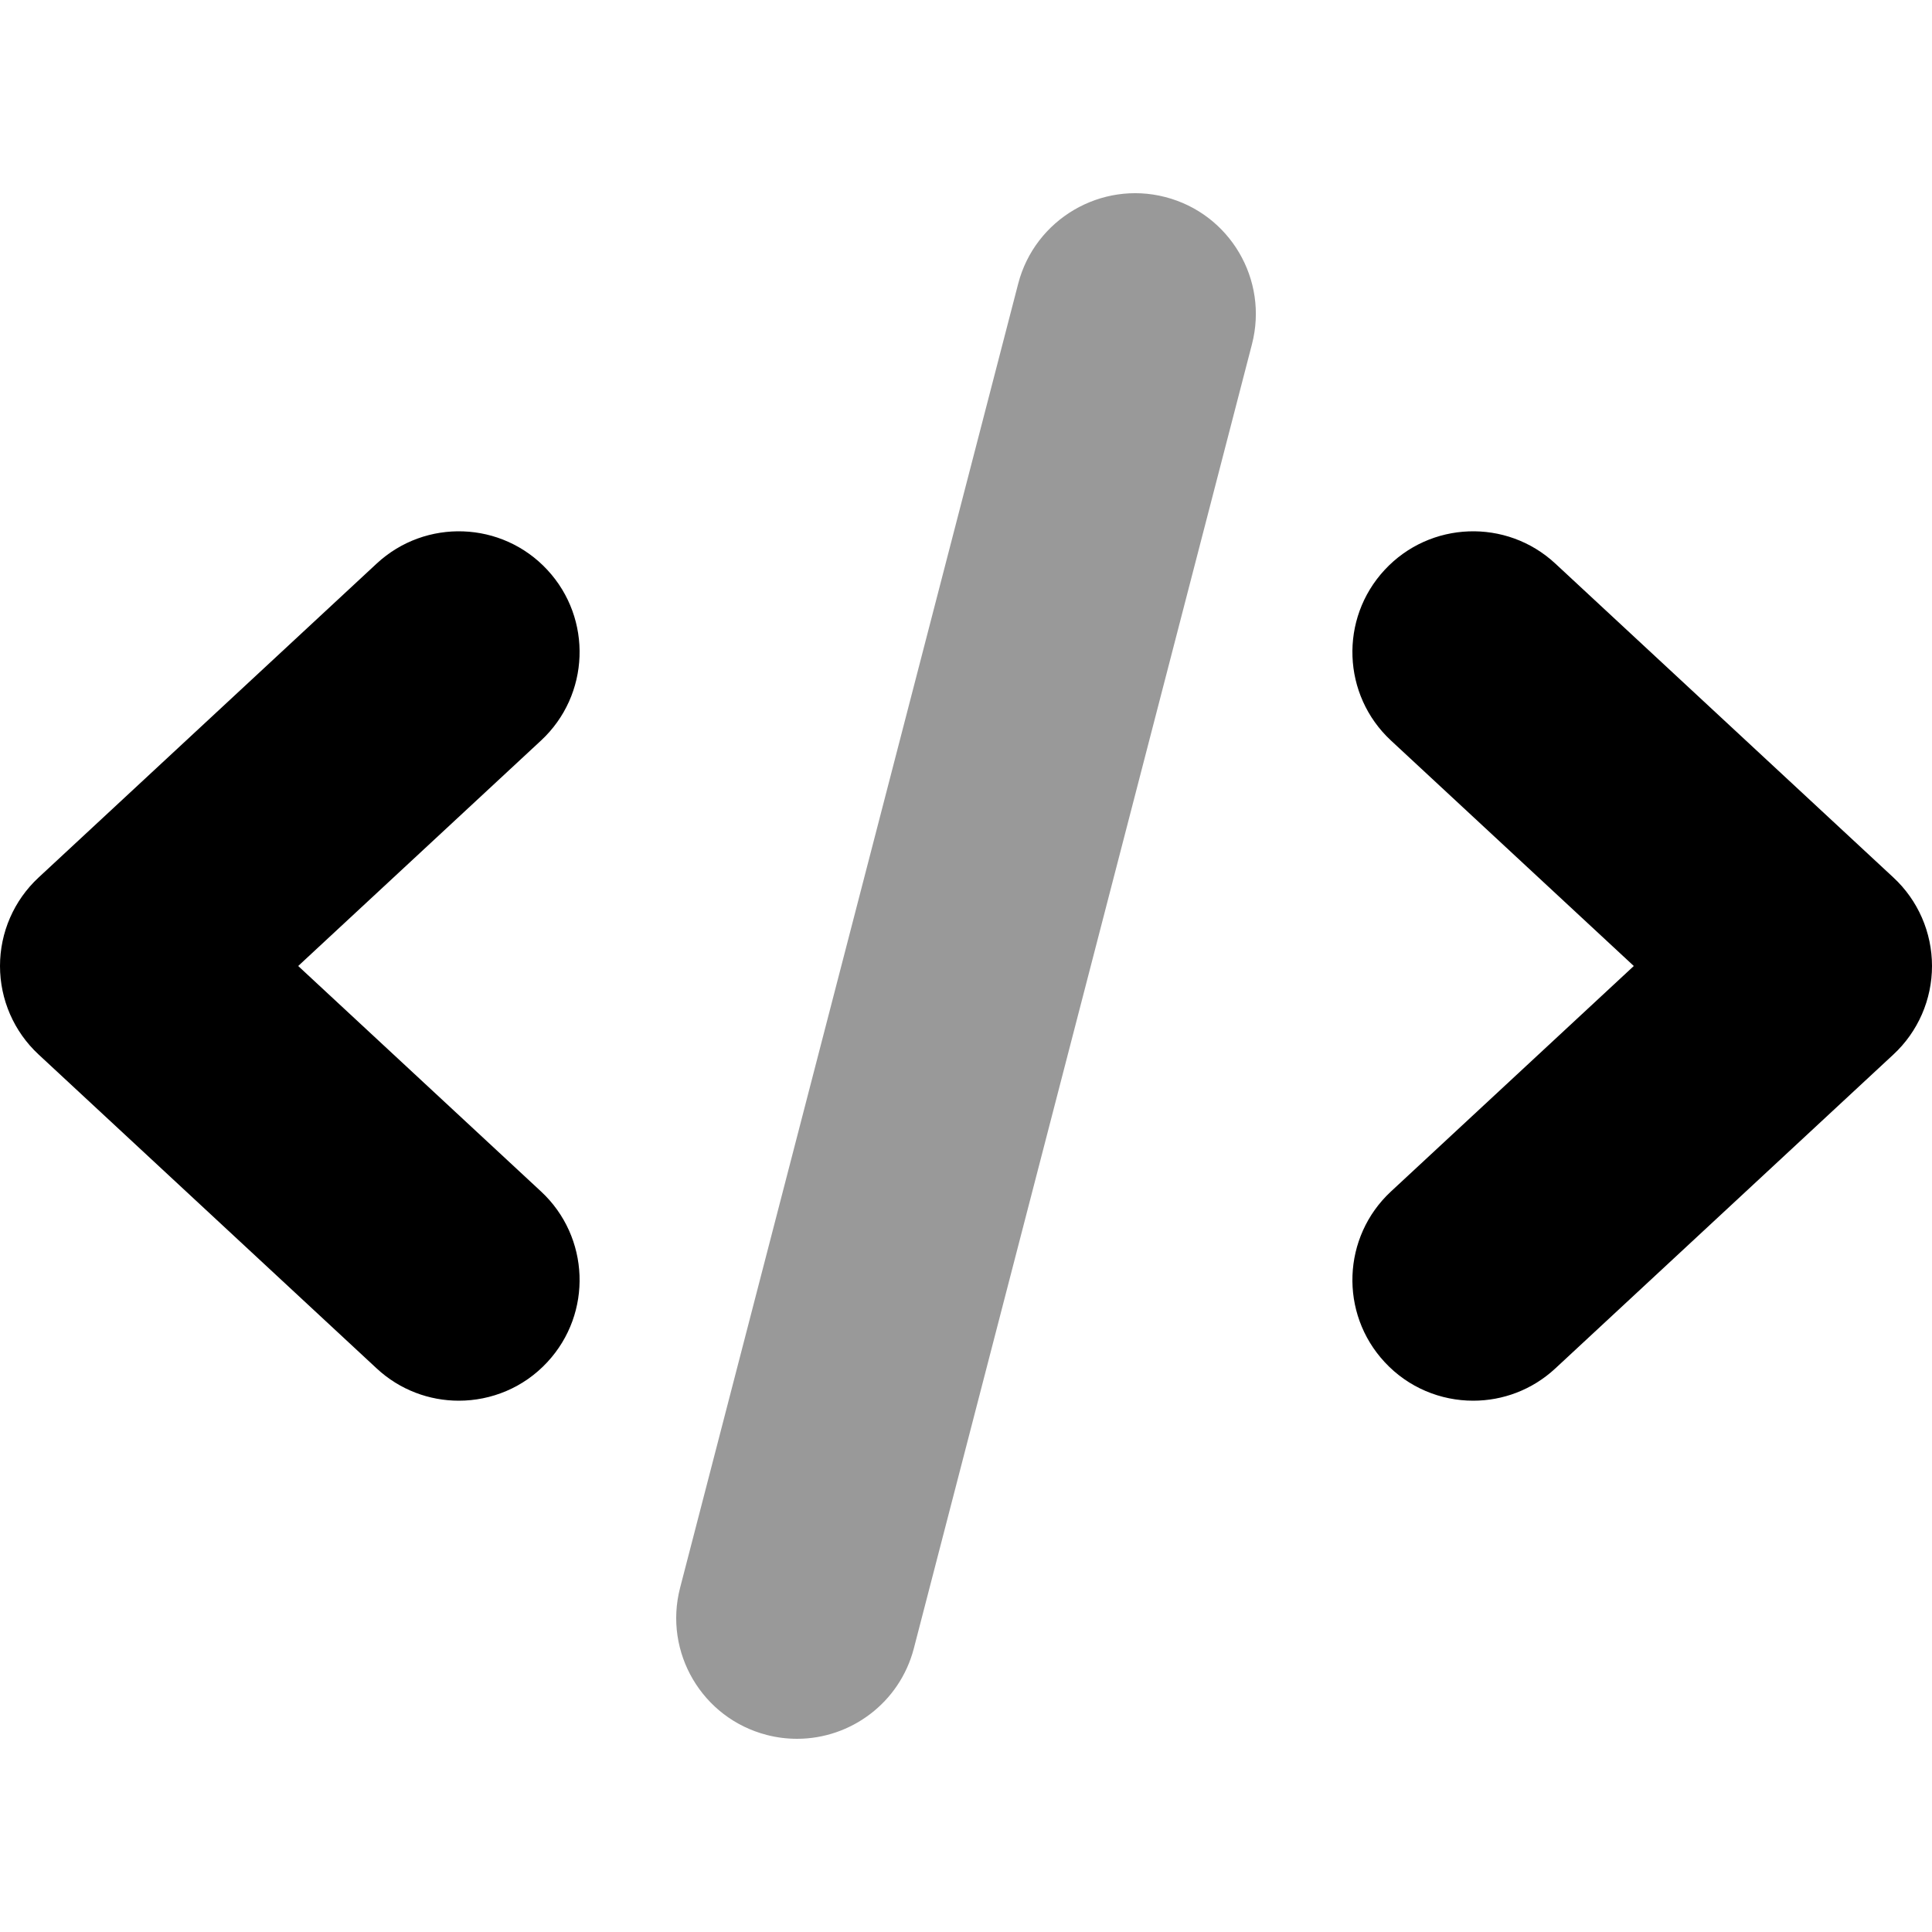
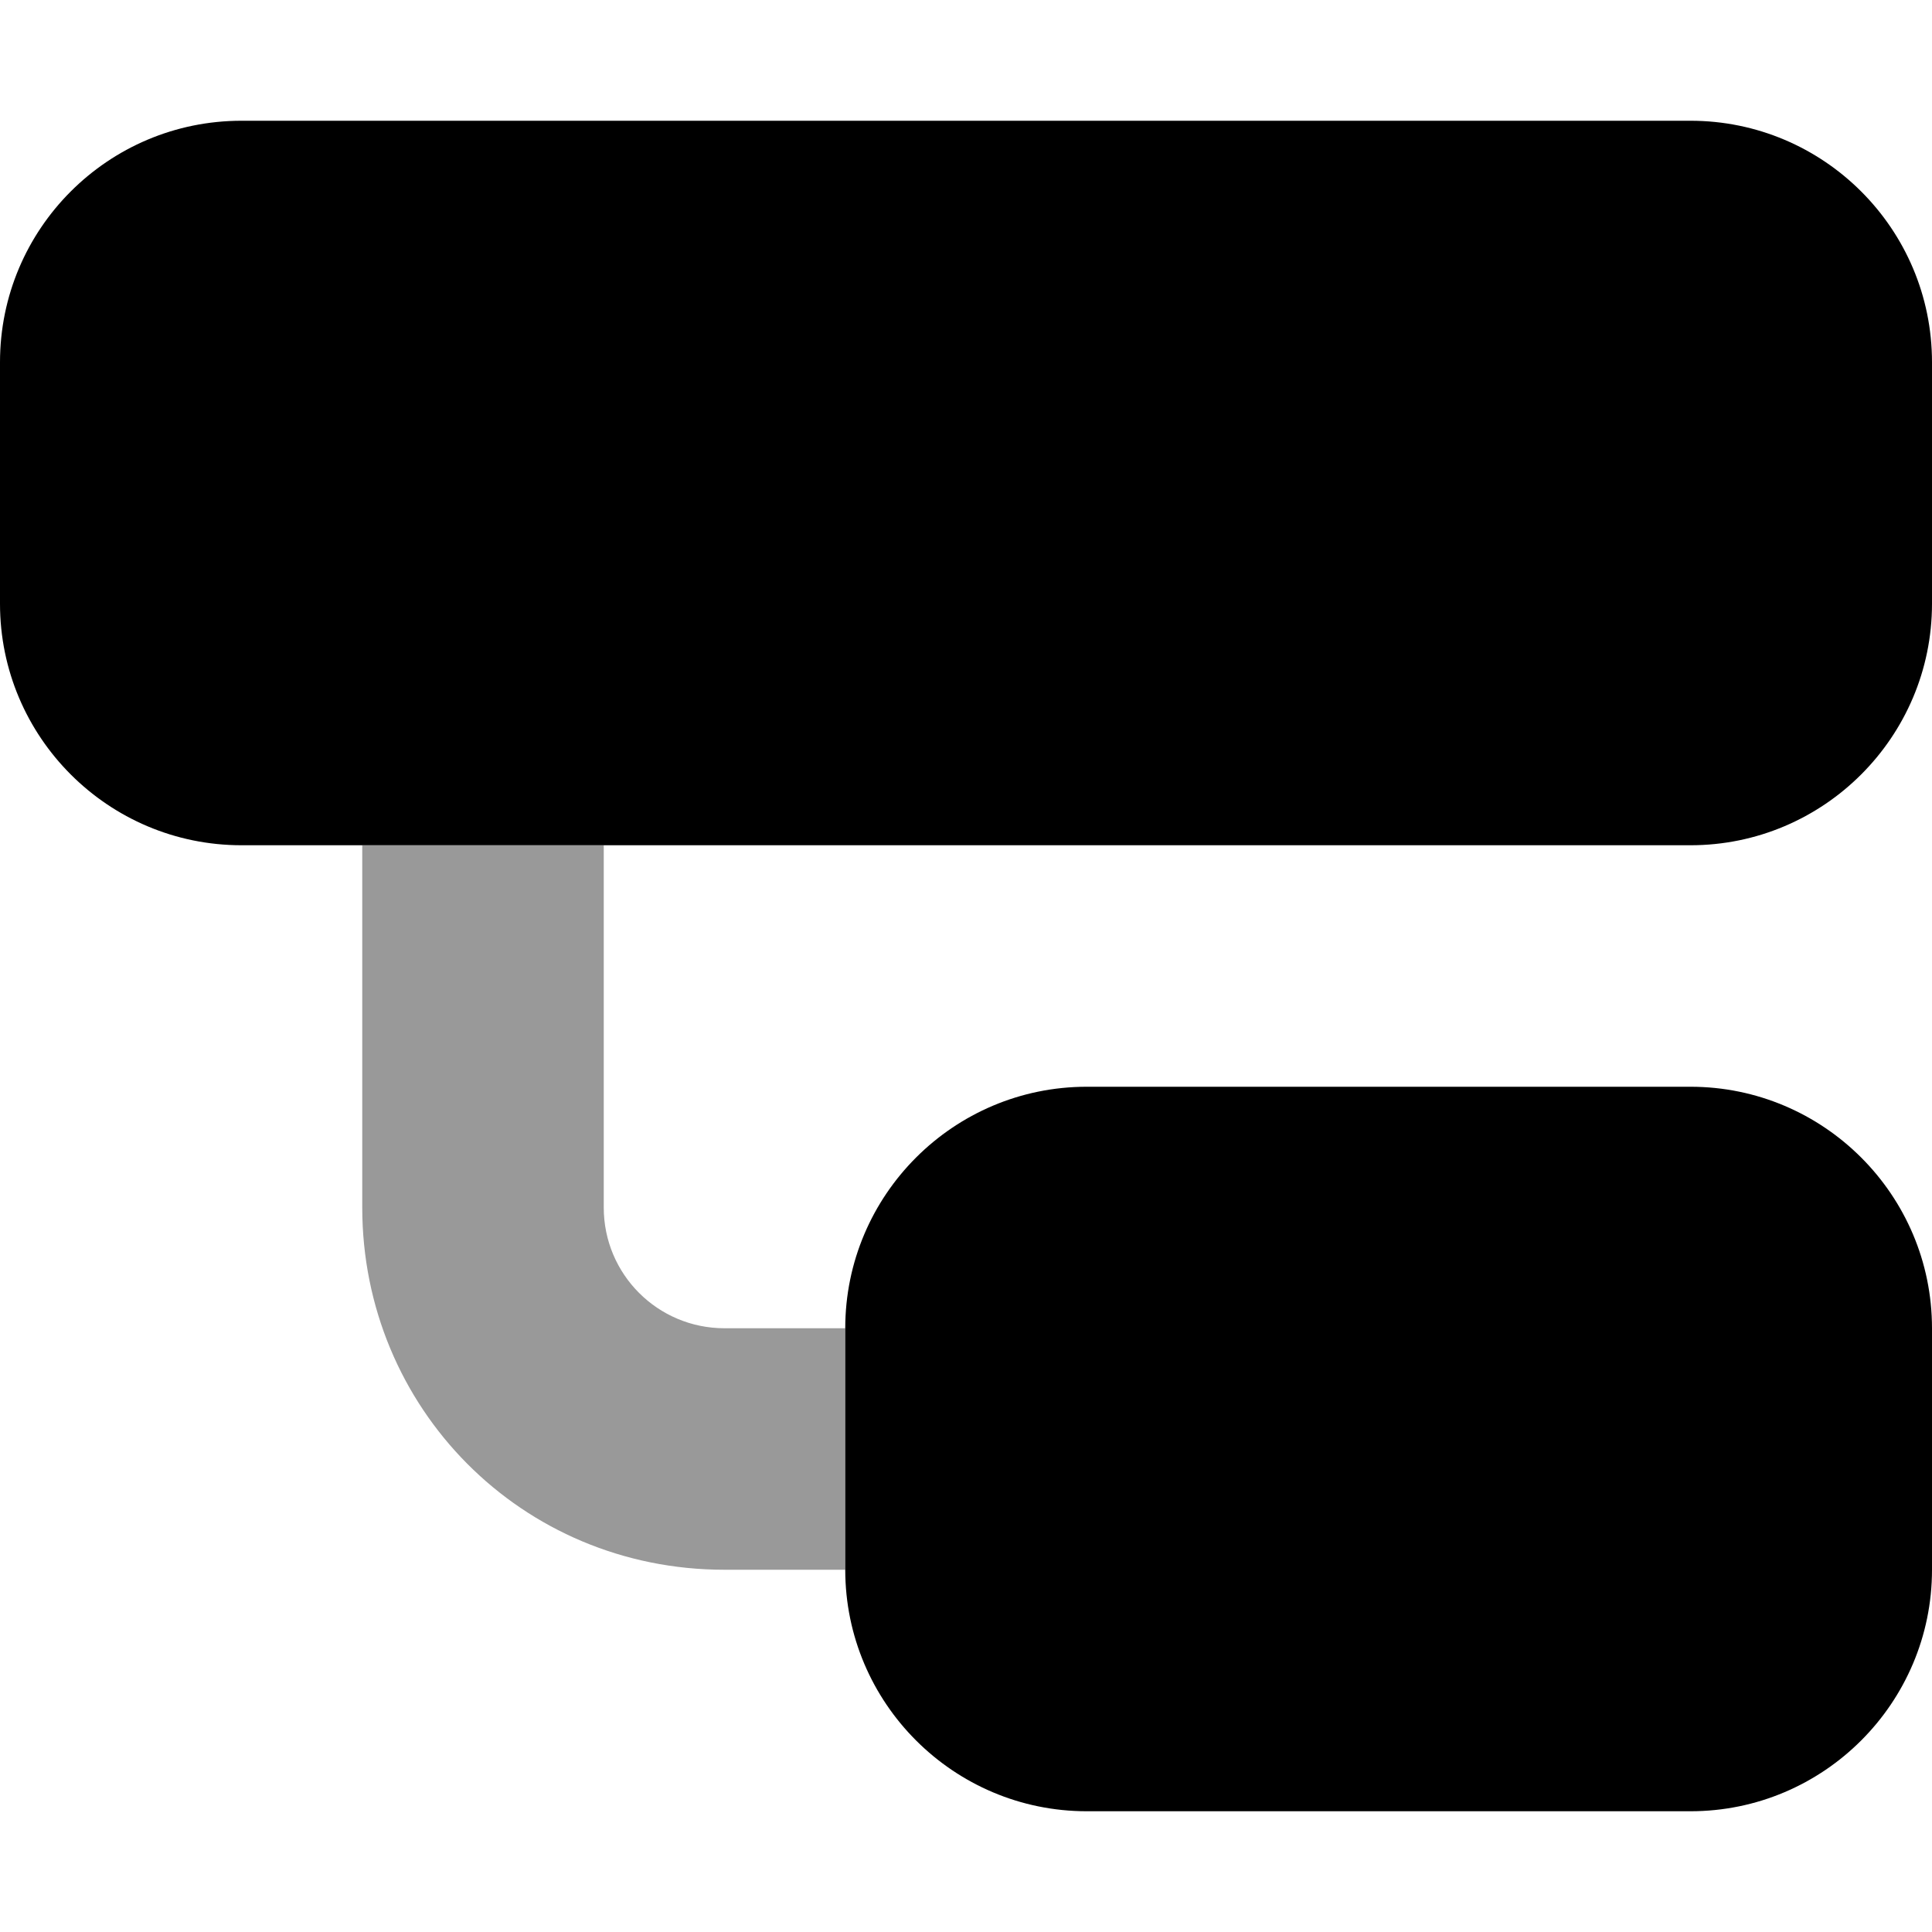
- <svg xmlns="http://www.w3.org/2000/svg" width="32" height="32" viewBox="0 0 640 512">
+ <svg xmlns="http://www.w3.org/2000/svg" width="32" height="32" viewBox="0 0 512 512">
  <defs>
    <style>.fa-secondary{opacity:.4}</style>
  </defs>
-   <path d="M264.041 512C260.713 512 257.338 511.594 253.978 510.719C232.588 505.187 219.744 483.344 225.291 461.969L337.291 29.969C342.838 8.594 364.759 -4.25 386.041 1.281C407.431 6.812 420.275 28.656 414.728 50.031L302.728 482.031C298.056 500.062 281.822 512 264.041 512Z" class="fa-secondary" />
-   <path d="M181.312 124.781C166.297 108.594 140.984 107.656 124.781 122.688L12.781 226.688C4.625 234.25 0 244.875 0 256S4.625 277.75 12.781 285.312L124.781 389.312C132.484 396.469 142.25 400 151.984 400C162.719 400 173.438 395.719 181.312 387.219C196.344 371.031 195.406 345.719 179.219 330.687L98.781 256L179.219 181.312C195.406 166.281 196.344 140.969 181.312 124.781ZM627.219 226.688L515.219 122.688C499.031 107.656 473.703 108.594 458.687 124.781C443.656 140.969 444.594 166.281 460.781 181.313L541.219 256L460.781 330.688C444.594 345.719 443.656 371.031 458.687 387.219C466.562 395.719 477.281 400 488.016 400C497.75 400 507.516 396.469 515.219 389.312L627.219 285.312C635.375 277.75 640 267.125 640 256S635.375 234.25 627.219 226.688Z" class="fa-primary" />
+   <path d="M448 32C483.3 32 512 60.65 512 96V160C512 195.3 483.3 224 448 224H64C28.65 224 0 195.3 0 160V96C0 60.65 28.65 32 64 32H448zM448 288C483.3 288 512 316.7 512 352V416C512 451.3 483.3 480 448 480H288C252.7 480 224 451.3 224 416V352C224 316.7 252.7 288 288 288H448z" class="fa-primary" />
+   <path d="M96 320V224H160V320C160 337.7 174.3 352 192 352H224V416H192C138.1 416 96 373 96 320z" class="fa-secondary" />
</svg>
